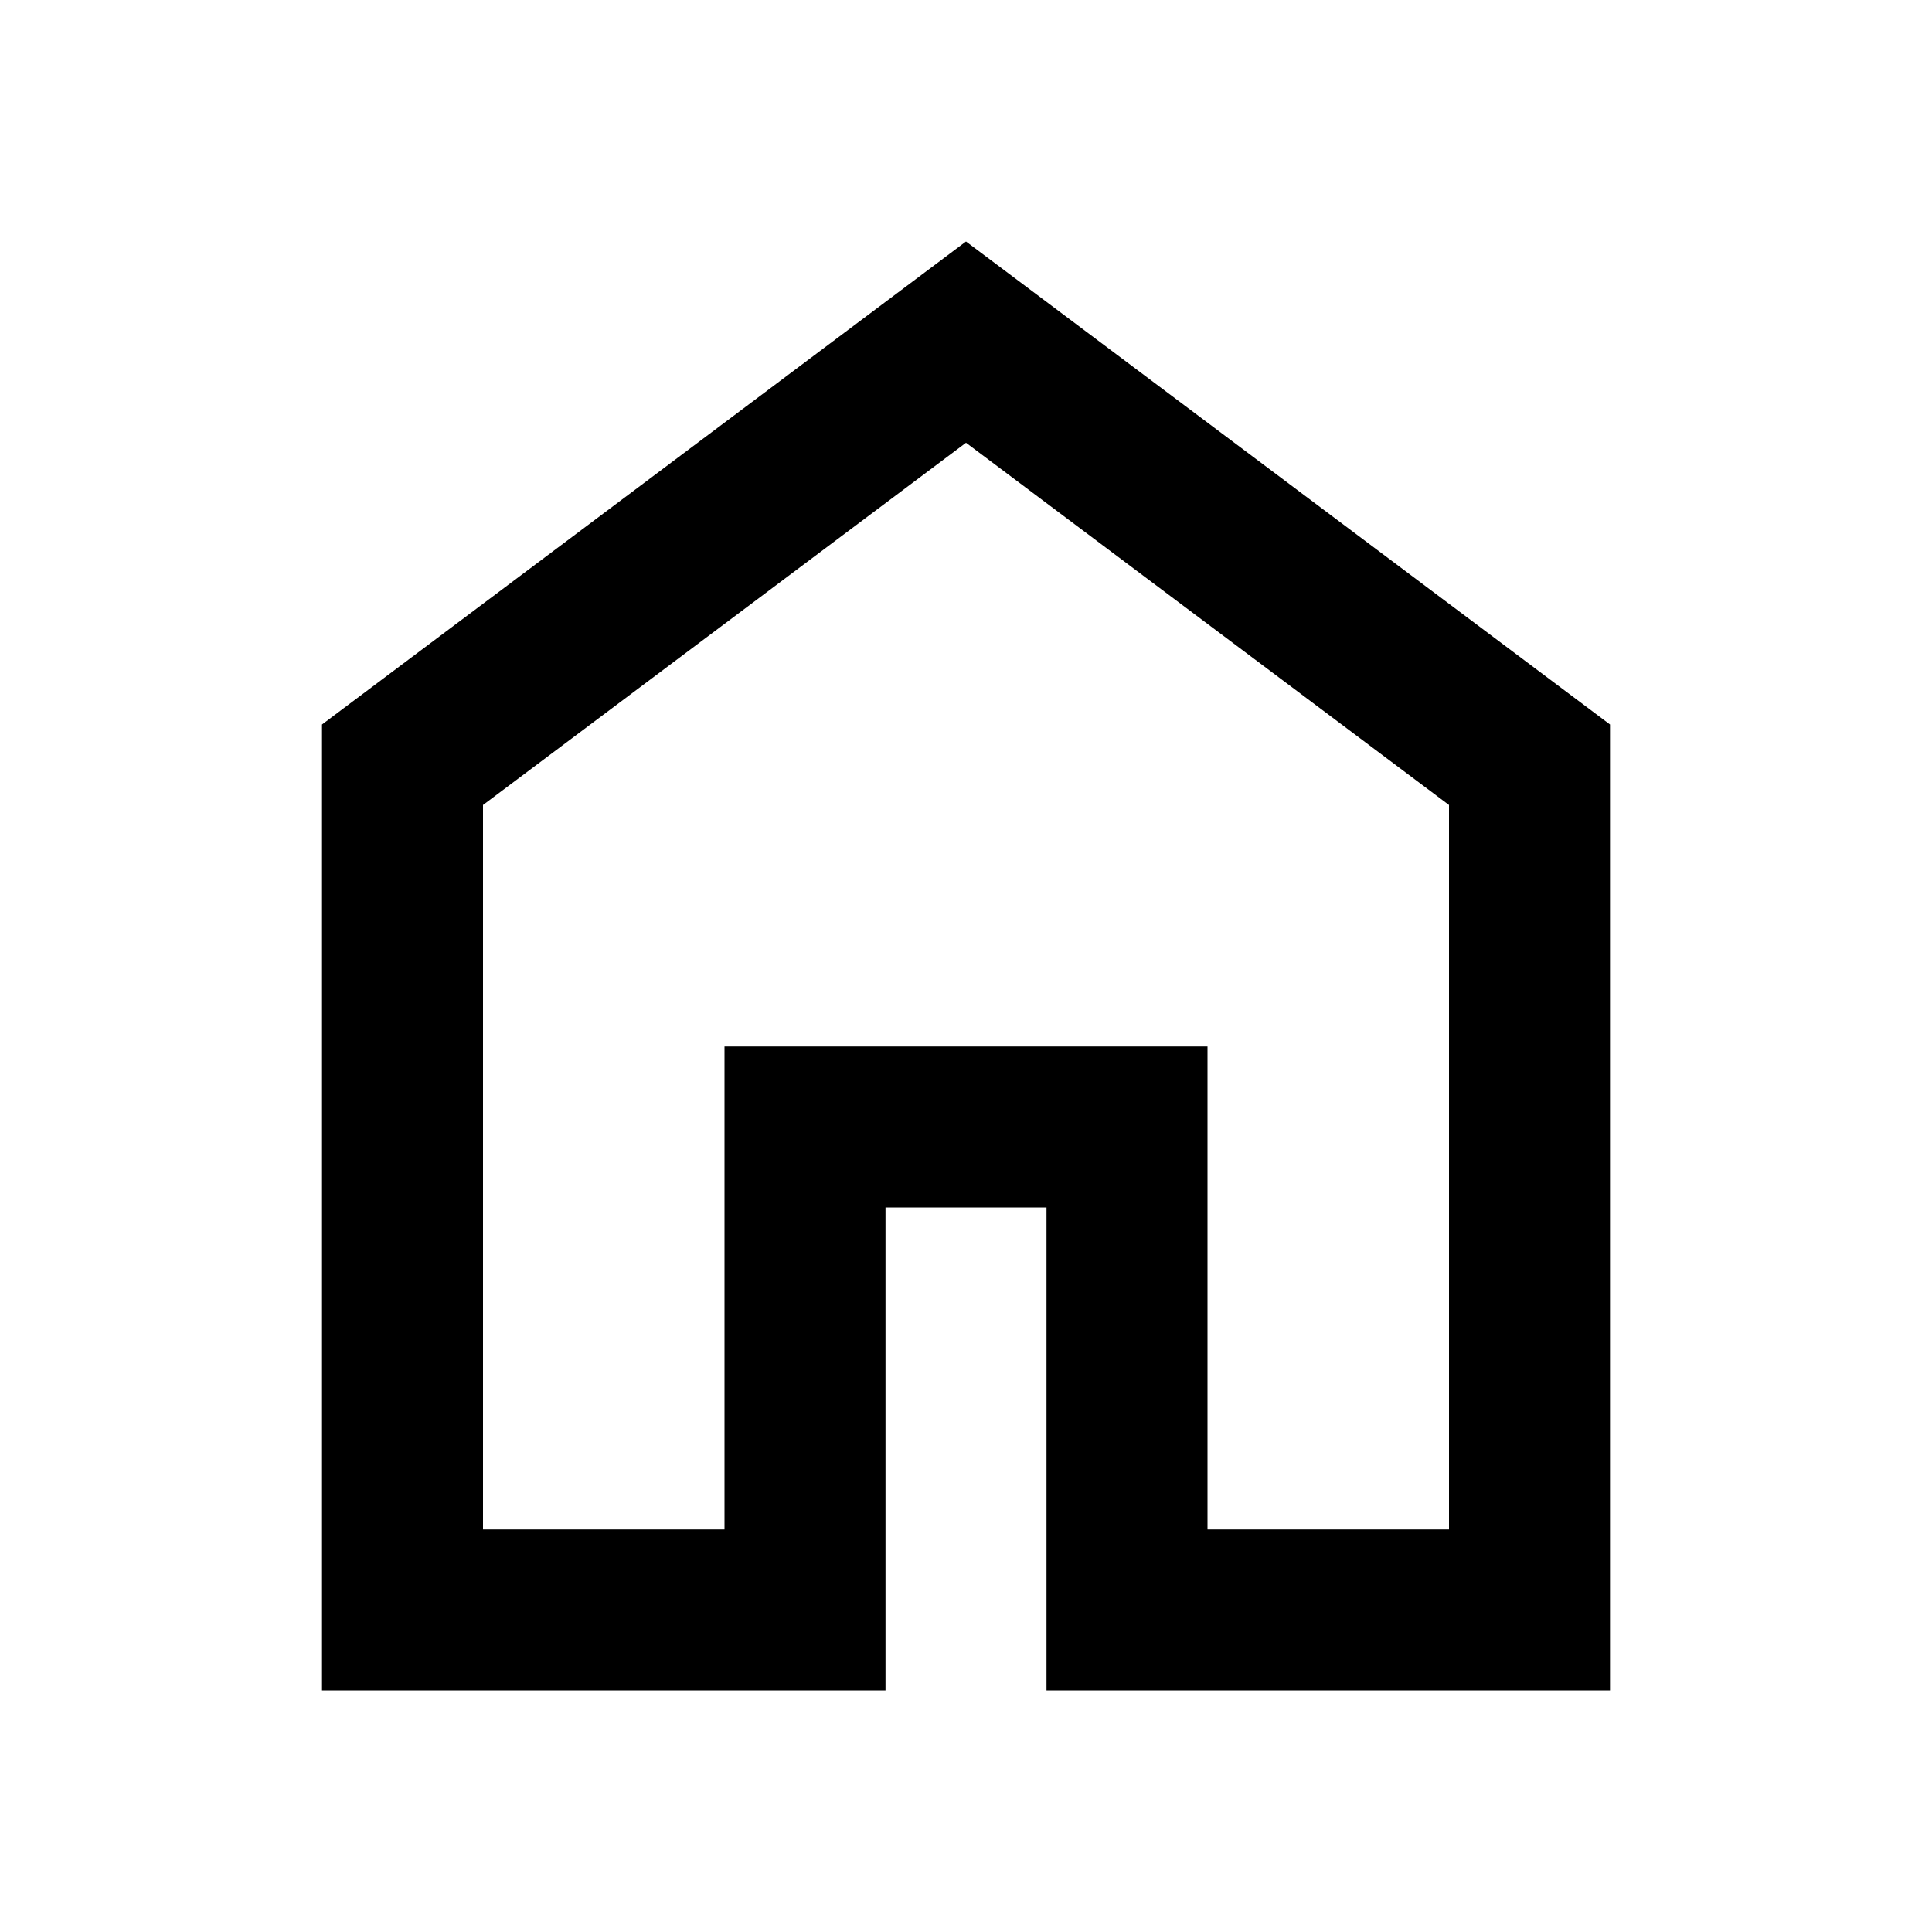
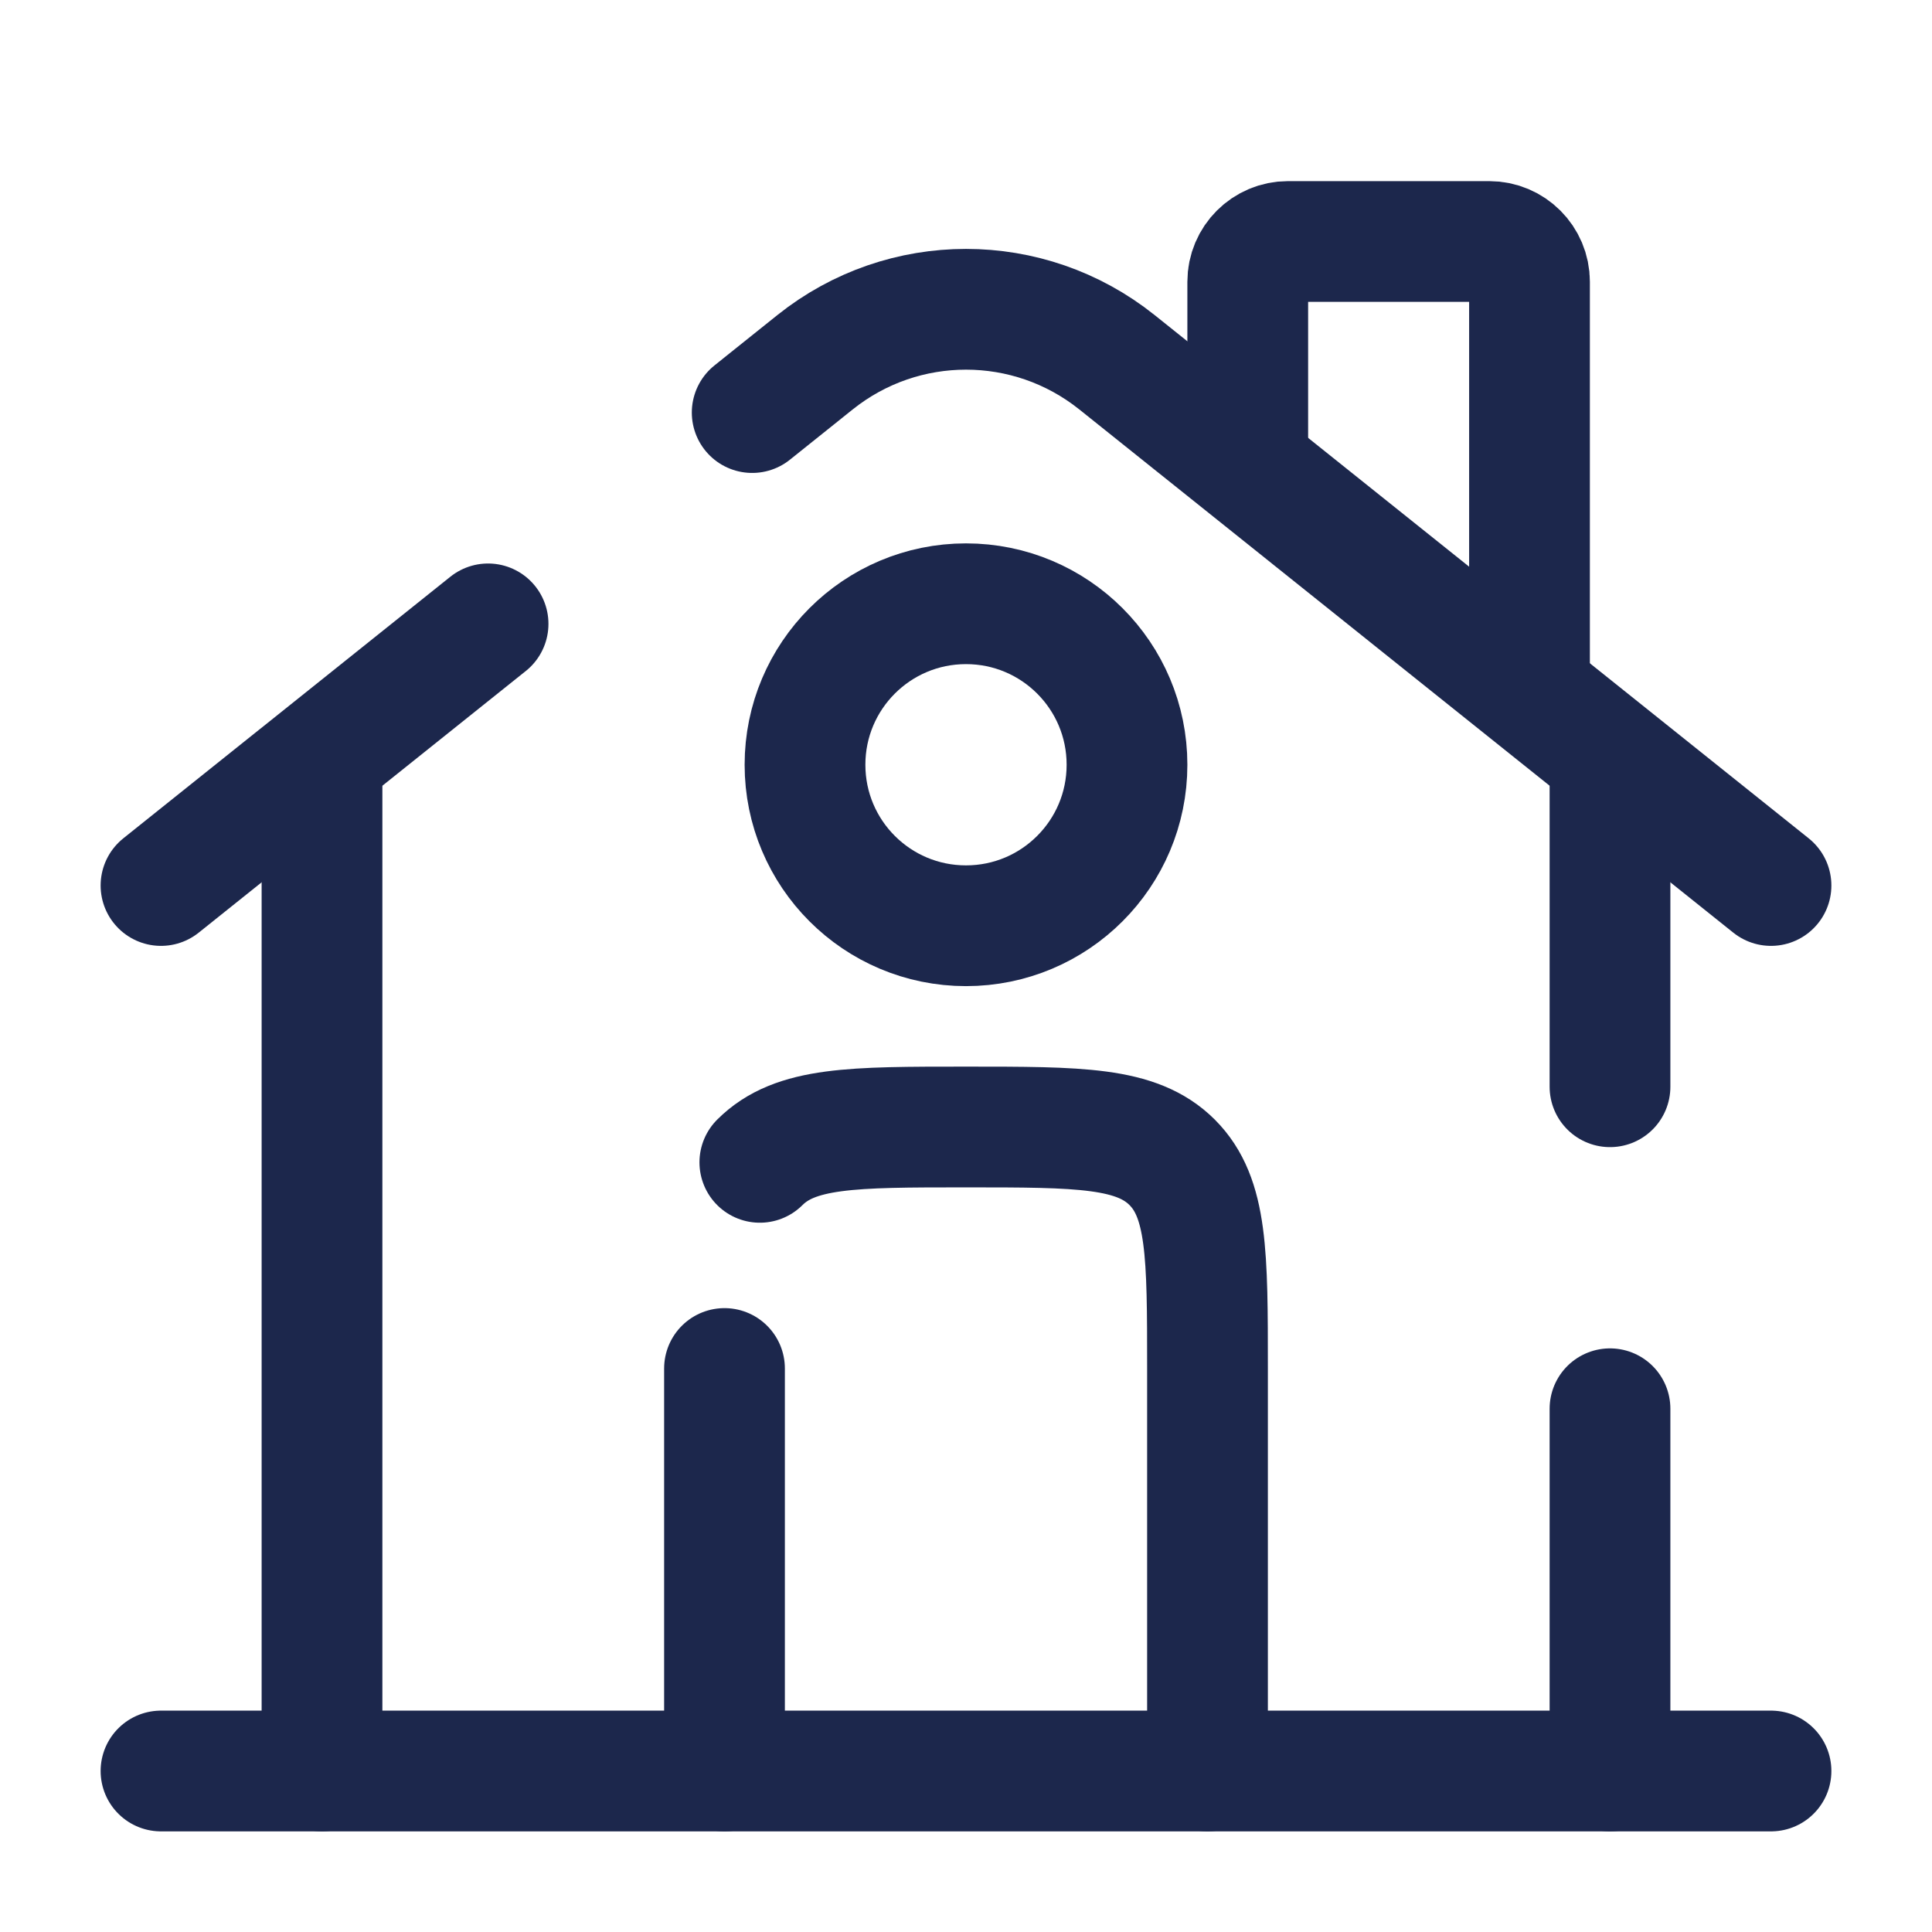
- <svg xmlns="http://www.w3.org/2000/svg" height="24" viewBox="0 -960 960 960" width="24">
-   <path d="M240-200h120v-240h240v240h120v-360L480-740 240-560v360Zm-80 80v-480l320-240 320 240v480H520v-240h-80v240H160Zm320-350Z" />
+ <svg xmlns="http://www.w3.org/2000/svg" width="800px" height="800px" viewBox="0 0 24 24" fill="none">
+   <path d="M22 22L2 22" stroke="#1C274C" stroke-width="1.5" stroke-linecap="round" />
+   <path d="M2 11L6.063 7.75M22 11L13.874 4.499C12.778 3.623 11.222 3.623 10.126 4.499L9.344 5.125" stroke="#1C274C" stroke-width="1.5" stroke-linecap="round" />
+   <path d="M15.5 5.5V3.5C15.5 3.224 15.724 3 16 3H18.5C18.776 3 19 3.224 19 3.5V8.5" stroke="#1C274C" stroke-width="1.5" stroke-linecap="round" />
+   <path d="M4 22V9.5" stroke="#1C274C" stroke-width="1.5" stroke-linecap="round" />
+   <path d="M20 9.5V13.5M20 22V17.5" stroke="#1C274C" stroke-width="1.5" stroke-linecap="round" />
+   <path d="M15 22V17C15 15.586 15 14.879 14.561 14.439C14.121 14 13.414 14 12 14C10.586 14 9.879 14 9.439 14.439M9 22V17" stroke="#1C274C" stroke-width="1.5" stroke-linecap="round" stroke-linejoin="round" />
+   <path d="M14 9.5C14 10.605 13.105 11.5 12 11.5C10.895 11.5 10 10.605 10 9.5C10 8.395 10.895 7.5 12 7.5C13.105 7.5 14 8.395 14 9.5Z" stroke="#1C274C" stroke-width="1.5" />
</svg>
